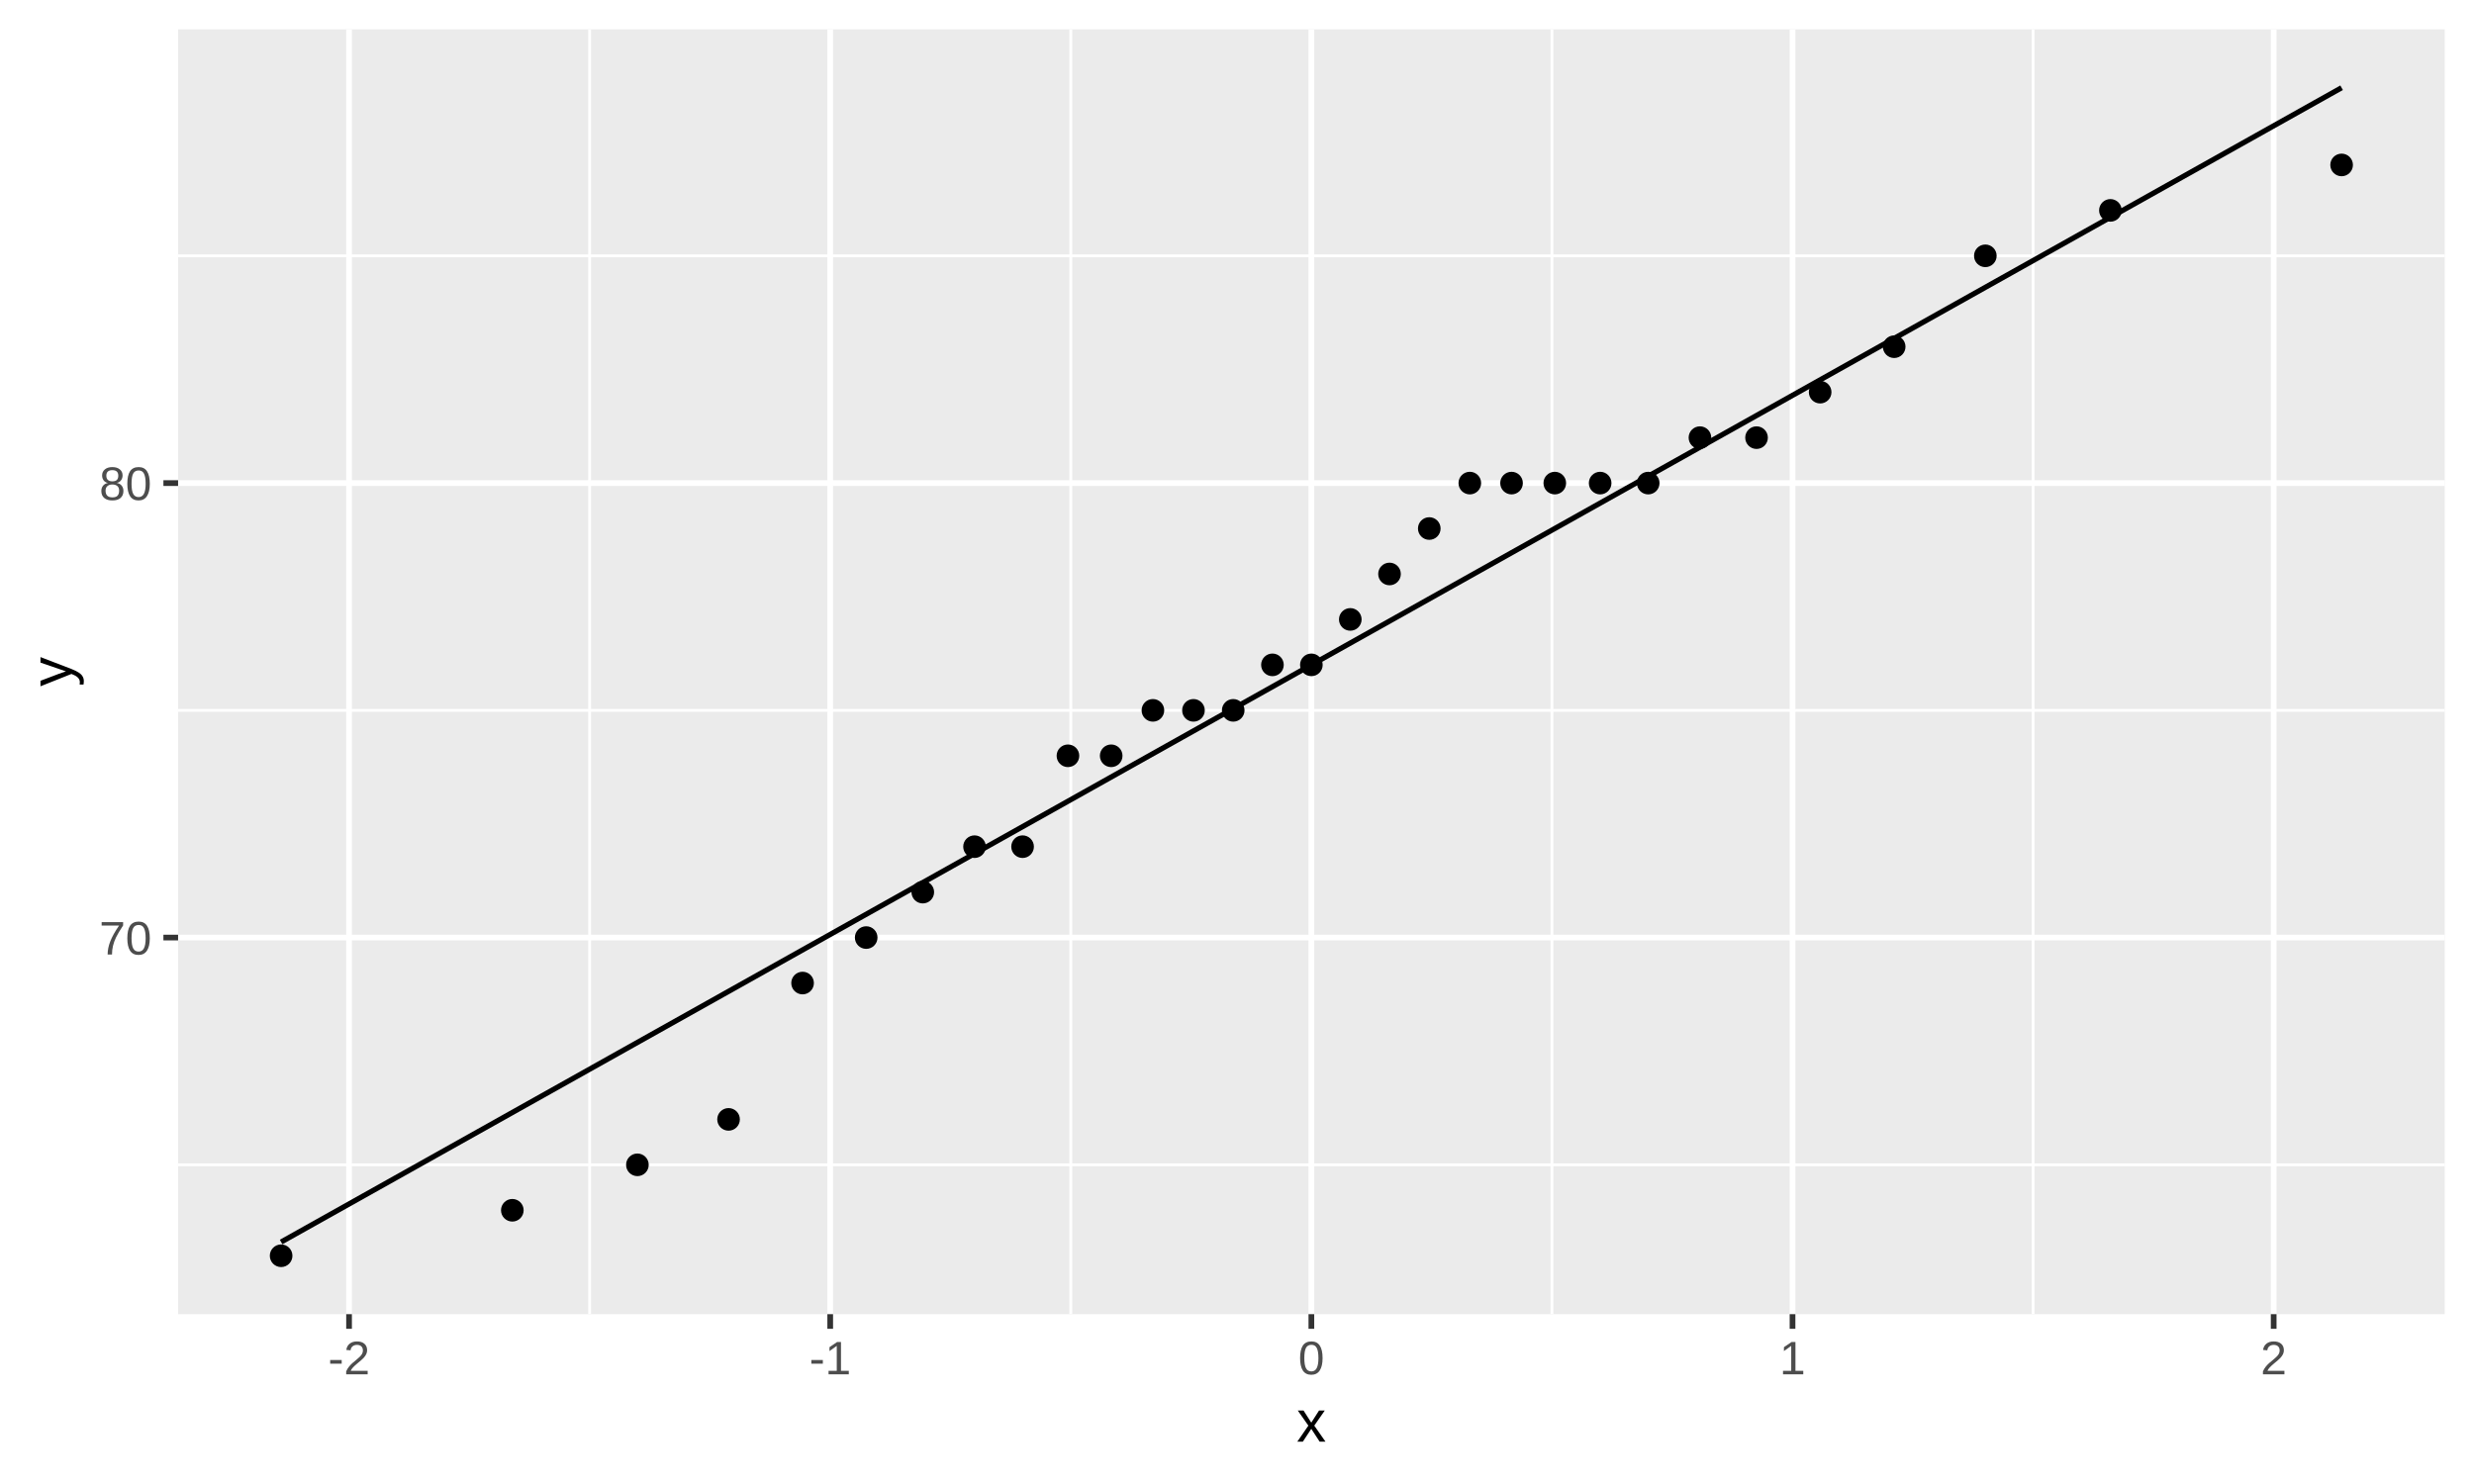
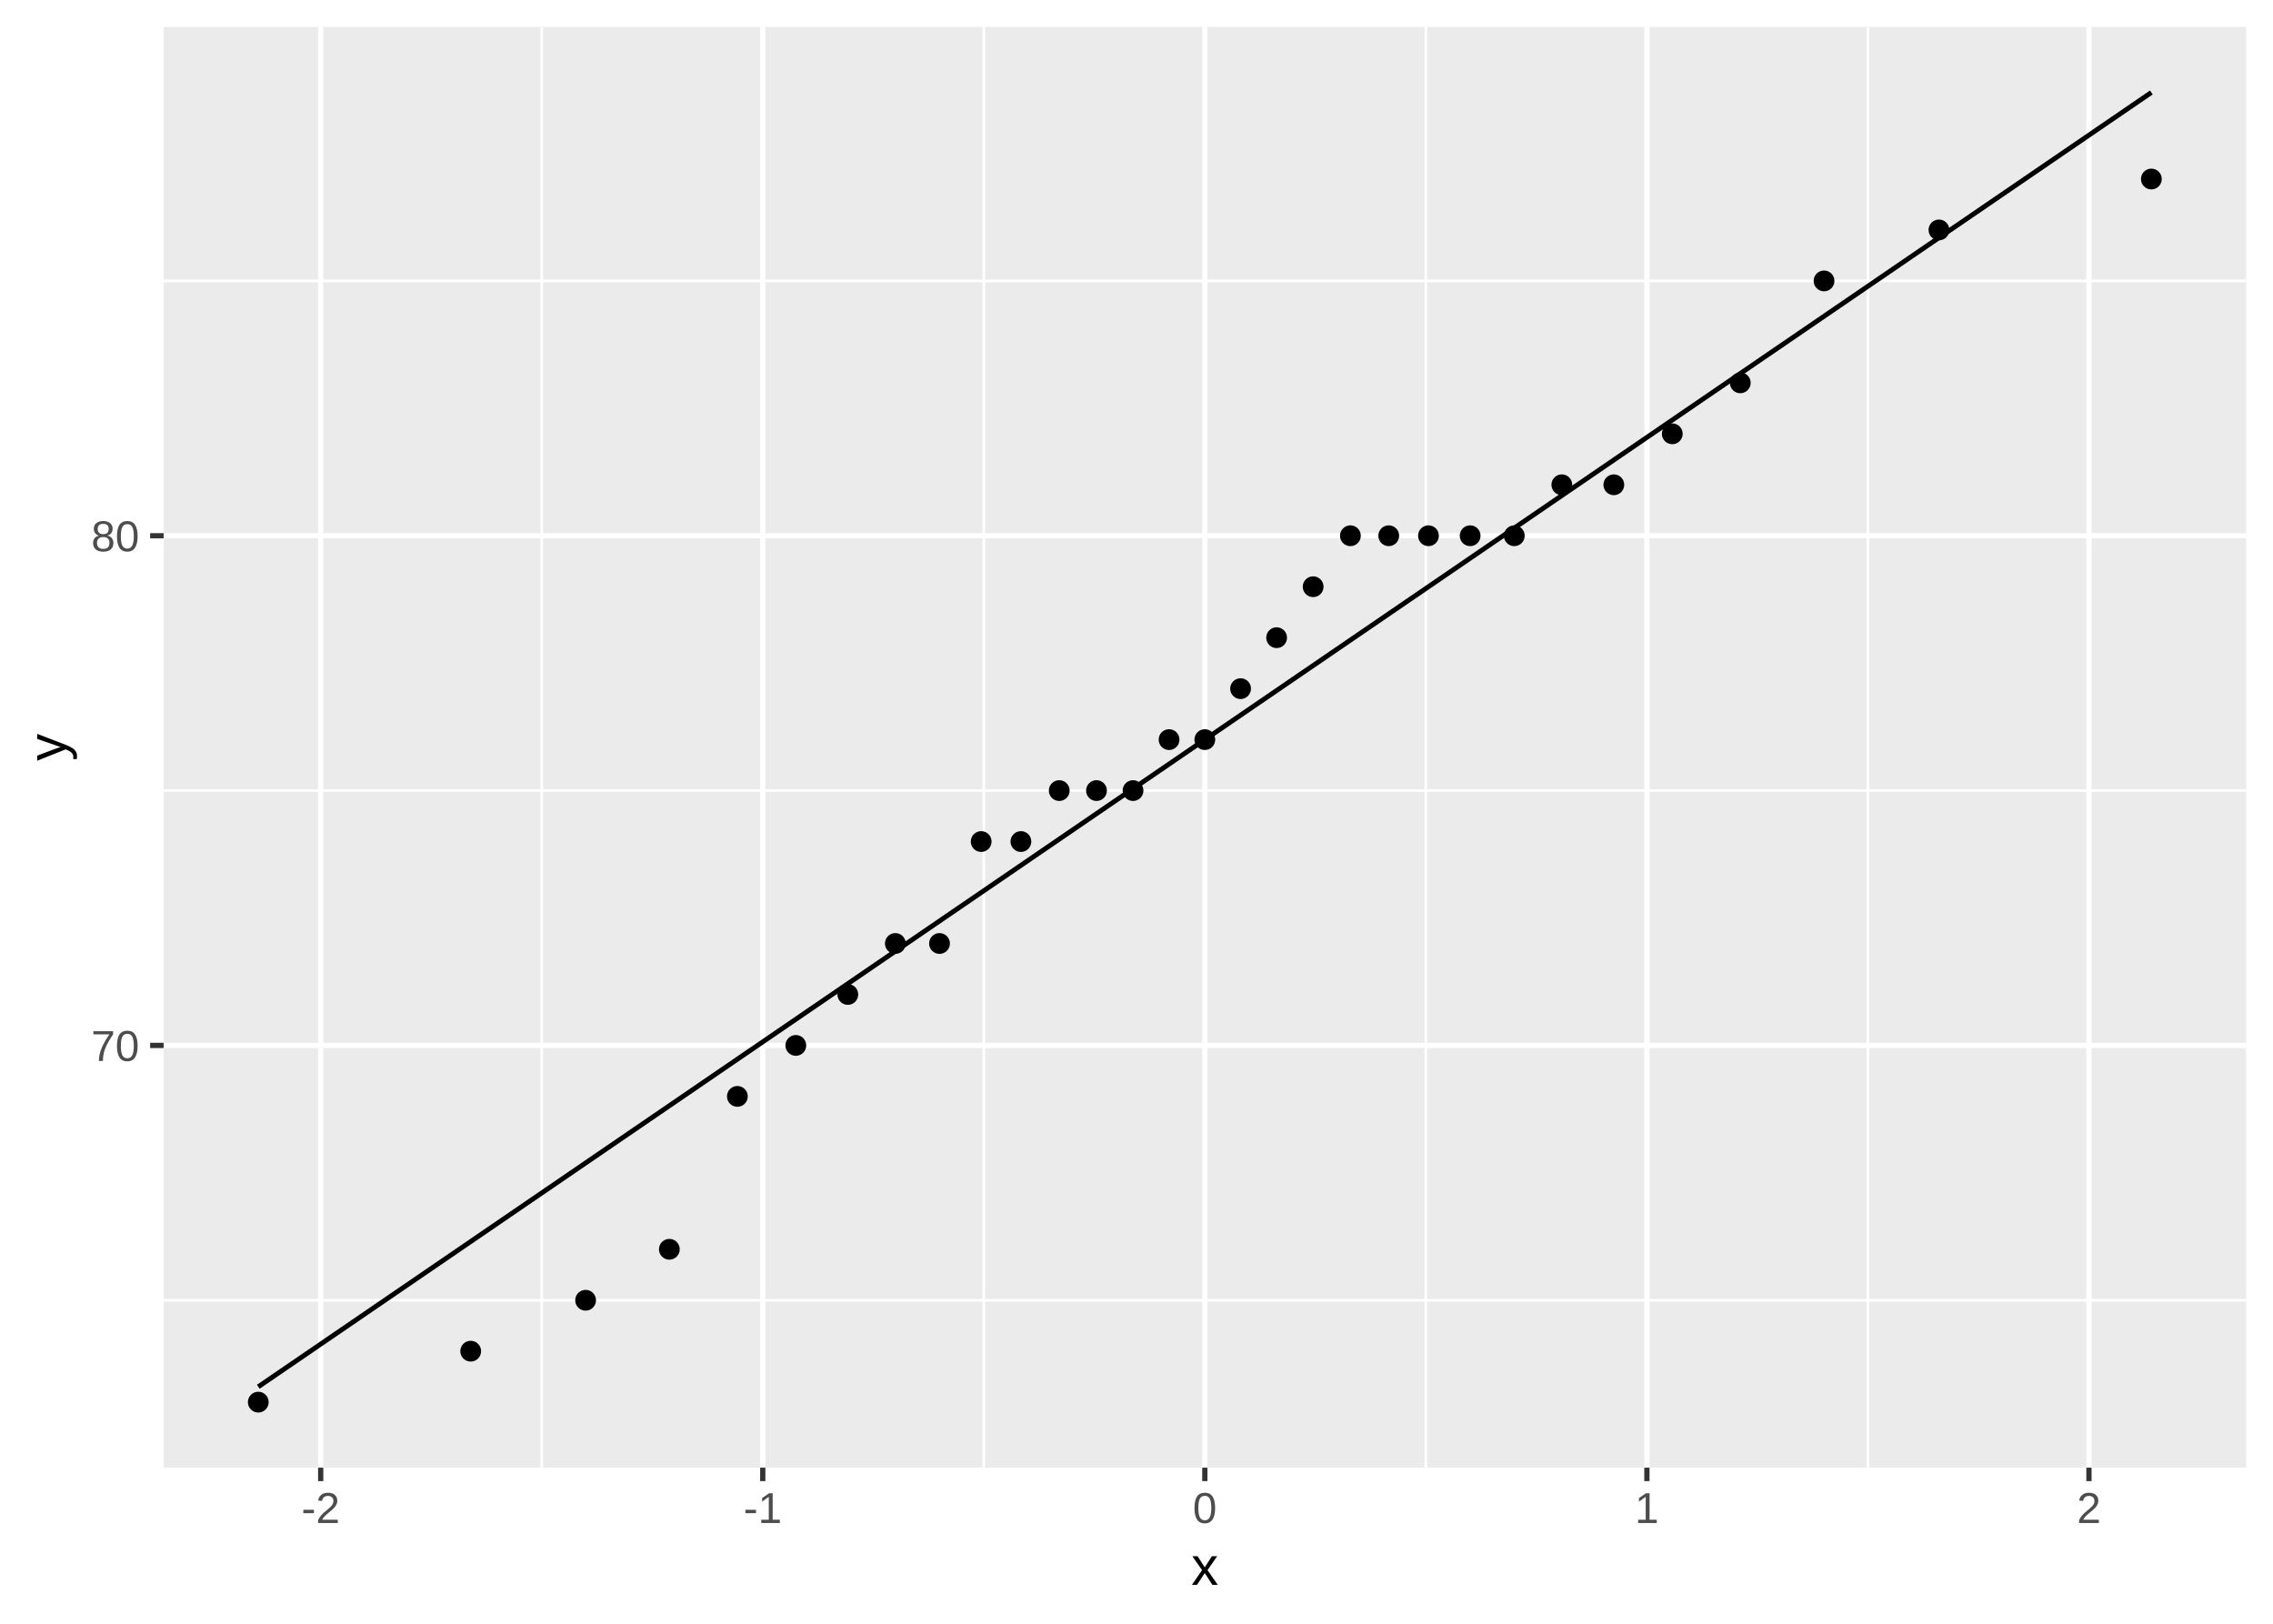
- <svg xmlns="http://www.w3.org/2000/svg" class="svglite" width="504.00pt" height="302.40pt" viewBox="0 0 504.00 302.40">
+ <svg xmlns="http://www.w3.org/2000/svg" class="svglite" width="504.00pt" height="360.01pt" viewBox="0 0 504.00 360.01">
  <defs>
    <style type="text/css">
    .svglite line, .svglite polyline, .svglite polygon, .svglite path, .svglite rect, .svglite circle {
      fill: none;
      stroke: #000000;
      stroke-linecap: round;
      stroke-linejoin: round;
      stroke-miterlimit: 10.00;
    }
    .svglite text {
      white-space: pre;
    }
  </style>
  </defs>
  <rect width="100%" height="100%" style="stroke: none; fill: #FFFFFF;" />
  <defs>
-     <clipPath id="cpMC4wMHw1MDQuMDB8MC4wMHwzMDIuNDA=">
-       <rect x="0.00" y="0.00" width="504.00" height="302.40" />
+     <clipPath id="cpMC4wMHw1MDQuMDB8MC4wMHwzNjAuMDE=">
+       <rect x="0.00" y="0.00" width="504.00" height="360.01" />
    </clipPath>
  </defs>
-   <g clip-path="url(#cpMC4wMHw1MDQuMDB8MC4wMHwzMDIuNDA=)">
-     <rect x="0.00" y="0.00" width="504.00" height="302.40" style="stroke-width: 1.16; stroke: #FFFFFF; fill: #FFFFFF;" />
+   <g clip-path="url(#cpMC4wMHw1MDQuMDB8MC4wMHwzNjAuMDE=)">
+     <rect x="0.00" y="0.00" width="504.00" height="360.01" style="stroke-width: 1.16; stroke: #FFFFFF; fill: #FFFFFF;" />
  </g>
  <defs>
-     <clipPath id="cpMzYuMjh8NDk4LjAyfDUuOTh8MjY3Ljc5">
-       <rect x="36.28" y="5.98" width="461.75" height="261.81" />
+     <clipPath id="cpMzYuMjh8NDk4LjAyfDUuOTh8MzI1LjM5">
+       <rect x="36.28" y="5.98" width="461.75" height="319.42" />
    </clipPath>
  </defs>
-   <g clip-path="url(#cpMzYuMjh8NDk4LjAyfDUuOTh8MjY3Ljc5)">
-     <rect x="36.28" y="5.98" width="461.75" height="261.81" style="stroke-width: 1.16; stroke: none; fill: #EBEBEB;" />
-     <polyline points="36.28,237.36 498.02,237.36 " style="stroke-width: 0.58; stroke: #FFFFFF; stroke-linecap: butt;" />
-     <polyline points="36.28,144.75 498.02,144.75 " style="stroke-width: 0.58; stroke: #FFFFFF; stroke-linecap: butt;" />
-     <polyline points="36.28,52.13 498.02,52.13 " style="stroke-width: 0.58; stroke: #FFFFFF; stroke-linecap: butt;" />
-     <polyline points="120.12,267.79 120.12,5.98 " style="stroke-width: 0.58; stroke: #FFFFFF; stroke-linecap: butt;" />
-     <polyline points="218.14,267.79 218.14,5.98 " style="stroke-width: 0.58; stroke: #FFFFFF; stroke-linecap: butt;" />
-     <polyline points="316.16,267.79 316.16,5.98 " style="stroke-width: 0.58; stroke: #FFFFFF; stroke-linecap: butt;" />
-     <polyline points="414.18,267.79 414.18,5.98 " style="stroke-width: 0.58; stroke: #FFFFFF; stroke-linecap: butt;" />
-     <polyline points="36.28,191.05 498.02,191.05 " style="stroke-width: 1.16; stroke: #FFFFFF; stroke-linecap: butt;" />
-     <polyline points="36.28,98.44 498.02,98.44 " style="stroke-width: 1.16; stroke: #FFFFFF; stroke-linecap: butt;" />
-     <polyline points="71.11,267.79 71.11,5.98 " style="stroke-width: 1.16; stroke: #FFFFFF; stroke-linecap: butt;" />
-     <polyline points="169.13,267.79 169.13,5.98 " style="stroke-width: 1.16; stroke: #FFFFFF; stroke-linecap: butt;" />
-     <polyline points="267.15,267.79 267.15,5.98 " style="stroke-width: 1.16; stroke: #FFFFFF; stroke-linecap: butt;" />
-     <polyline points="365.17,267.79 365.17,5.98 " style="stroke-width: 1.16; stroke: #FFFFFF; stroke-linecap: butt;" />
-     <polyline points="463.19,267.79 463.19,5.98 " style="stroke-width: 1.16; stroke: #FFFFFF; stroke-linecap: butt;" />
-     <circle cx="57.27" cy="255.89" r="1.95" style="stroke-width: 0.71; fill: #000000;" />
-     <circle cx="104.37" cy="246.62" r="1.95" style="stroke-width: 0.71; fill: #000000;" />
-     <circle cx="129.85" cy="237.36" r="1.95" style="stroke-width: 0.71; fill: #000000;" />
-     <circle cx="148.42" cy="228.10" r="1.95" style="stroke-width: 0.71; fill: #000000;" />
-     <circle cx="163.50" cy="200.32" r="1.95" style="stroke-width: 0.71; fill: #000000;" />
-     <circle cx="176.46" cy="191.05" r="1.95" style="stroke-width: 0.71; fill: #000000;" />
-     <circle cx="187.99" cy="181.79" r="1.95" style="stroke-width: 0.71; fill: #000000;" />
-     <circle cx="198.53" cy="172.53" r="1.95" style="stroke-width: 0.71; fill: #000000;" />
-     <circle cx="208.32" cy="172.53" r="1.95" style="stroke-width: 0.71; fill: #000000;" />
-     <circle cx="217.56" cy="154.01" r="1.95" style="stroke-width: 0.71; fill: #000000;" />
-     <circle cx="226.37" cy="154.01" r="1.95" style="stroke-width: 0.71; fill: #000000;" />
-     <circle cx="234.87" cy="144.75" r="1.95" style="stroke-width: 0.71; fill: #000000;" />
-     <circle cx="243.13" cy="144.75" r="1.95" style="stroke-width: 0.71; fill: #000000;" />
-     <circle cx="251.23" cy="144.75" r="1.95" style="stroke-width: 0.71; fill: #000000;" />
-     <circle cx="259.22" cy="135.48" r="1.95" style="stroke-width: 0.71; fill: #000000;" />
-     <circle cx="267.15" cy="135.48" r="1.95" style="stroke-width: 0.71; fill: #000000;" />
-     <circle cx="275.08" cy="126.22" r="1.95" style="stroke-width: 0.71; fill: #000000;" />
-     <circle cx="283.07" cy="116.96" r="1.95" style="stroke-width: 0.71; fill: #000000;" />
-     <circle cx="291.17" cy="107.70" r="1.95" style="stroke-width: 0.71; fill: #000000;" />
-     <circle cx="299.43" cy="98.44" r="1.95" style="stroke-width: 0.71; fill: #000000;" />
-     <circle cx="307.93" cy="98.44" r="1.95" style="stroke-width: 0.71; fill: #000000;" />
-     <circle cx="316.74" cy="98.44" r="1.95" style="stroke-width: 0.71; fill: #000000;" />
-     <circle cx="325.98" cy="98.44" r="1.95" style="stroke-width: 0.71; fill: #000000;" />
-     <circle cx="335.77" cy="98.44" r="1.95" style="stroke-width: 0.71; fill: #000000;" />
-     <circle cx="346.31" cy="89.18" r="1.95" style="stroke-width: 0.71; fill: #000000;" />
-     <circle cx="357.84" cy="89.18" r="1.95" style="stroke-width: 0.71; fill: #000000;" />
-     <circle cx="370.80" cy="79.91" r="1.95" style="stroke-width: 0.71; fill: #000000;" />
-     <circle cx="385.88" cy="70.65" r="1.95" style="stroke-width: 0.71; fill: #000000;" />
-     <circle cx="404.45" cy="52.13" r="1.95" style="stroke-width: 0.71; fill: #000000;" />
-     <circle cx="429.93" cy="42.87" r="1.95" style="stroke-width: 0.71; fill: #000000;" />
-     <circle cx="477.03" cy="33.61" r="1.95" style="stroke-width: 0.71; fill: #000000;" />
-     <polyline points="57.27,253.09 477.03,17.88 " style="stroke-width: 1.07; stroke-linecap: butt;" />
+   <g clip-path="url(#cpMzYuMjh8NDk4LjAyfDUuOTh8MzI1LjM5)">
+     <rect x="36.28" y="5.98" width="461.75" height="319.42" style="stroke-width: 1.16; stroke: none; fill: #EBEBEB;" />
+     <polyline points="36.28,288.28 498.02,288.28 " style="stroke-width: 0.58; stroke: #FFFFFF; stroke-linecap: butt;" />
+     <polyline points="36.28,175.28 498.02,175.28 " style="stroke-width: 0.58; stroke: #FFFFFF; stroke-linecap: butt;" />
+     <polyline points="36.28,62.28 498.02,62.28 " style="stroke-width: 0.58; stroke: #FFFFFF; stroke-linecap: butt;" />
+     <polyline points="120.12,325.39 120.12,5.98 " style="stroke-width: 0.58; stroke: #FFFFFF; stroke-linecap: butt;" />
+     <polyline points="218.14,325.39 218.14,5.98 " style="stroke-width: 0.58; stroke: #FFFFFF; stroke-linecap: butt;" />
+     <polyline points="316.16,325.39 316.16,5.98 " style="stroke-width: 0.58; stroke: #FFFFFF; stroke-linecap: butt;" />
+     <polyline points="414.18,325.39 414.18,5.98 " style="stroke-width: 0.58; stroke: #FFFFFF; stroke-linecap: butt;" />
+     <polyline points="36.28,231.78 498.02,231.78 " style="stroke-width: 1.16; stroke: #FFFFFF; stroke-linecap: butt;" />
+     <polyline points="36.28,118.78 498.02,118.78 " style="stroke-width: 1.16; stroke: #FFFFFF; stroke-linecap: butt;" />
+     <polyline points="71.11,325.39 71.11,5.98 " style="stroke-width: 1.16; stroke: #FFFFFF; stroke-linecap: butt;" />
+     <polyline points="169.13,325.39 169.13,5.98 " style="stroke-width: 1.16; stroke: #FFFFFF; stroke-linecap: butt;" />
+     <polyline points="267.15,325.39 267.15,5.98 " style="stroke-width: 1.16; stroke: #FFFFFF; stroke-linecap: butt;" />
+     <polyline points="365.17,325.39 365.17,5.98 " style="stroke-width: 1.16; stroke: #FFFFFF; stroke-linecap: butt;" />
+     <polyline points="463.19,325.39 463.19,5.98 " style="stroke-width: 1.16; stroke: #FFFFFF; stroke-linecap: butt;" />
+     <circle cx="57.27" cy="310.87" r="1.95" style="stroke-width: 0.71; fill: #000000;" />
+     <circle cx="104.37" cy="299.57" r="1.95" style="stroke-width: 0.71; fill: #000000;" />
+     <circle cx="129.85" cy="288.28" r="1.95" style="stroke-width: 0.71; fill: #000000;" />
+     <circle cx="148.42" cy="276.98" r="1.95" style="stroke-width: 0.71; fill: #000000;" />
+     <circle cx="163.50" cy="243.08" r="1.95" style="stroke-width: 0.71; fill: #000000;" />
+     <circle cx="176.46" cy="231.78" r="1.95" style="stroke-width: 0.71; fill: #000000;" />
+     <circle cx="187.99" cy="220.48" r="1.95" style="stroke-width: 0.71; fill: #000000;" />
+     <circle cx="198.53" cy="209.18" r="1.95" style="stroke-width: 0.71; fill: #000000;" />
+     <circle cx="208.32" cy="209.18" r="1.95" style="stroke-width: 0.71; fill: #000000;" />
+     <circle cx="217.56" cy="186.58" r="1.95" style="stroke-width: 0.71; fill: #000000;" />
+     <circle cx="226.37" cy="186.58" r="1.95" style="stroke-width: 0.71; fill: #000000;" />
+     <circle cx="234.87" cy="175.28" r="1.95" style="stroke-width: 0.71; fill: #000000;" />
+     <circle cx="243.13" cy="175.28" r="1.95" style="stroke-width: 0.71; fill: #000000;" />
+     <circle cx="251.23" cy="175.28" r="1.95" style="stroke-width: 0.71; fill: #000000;" />
+     <circle cx="259.22" cy="163.98" r="1.95" style="stroke-width: 0.71; fill: #000000;" />
+     <circle cx="267.15" cy="163.98" r="1.95" style="stroke-width: 0.71; fill: #000000;" />
+     <circle cx="275.08" cy="152.68" r="1.95" style="stroke-width: 0.71; fill: #000000;" />
+     <circle cx="283.07" cy="141.38" r="1.95" style="stroke-width: 0.71; fill: #000000;" />
+     <circle cx="291.17" cy="130.08" r="1.95" style="stroke-width: 0.71; fill: #000000;" />
+     <circle cx="299.43" cy="118.78" r="1.95" style="stroke-width: 0.71; fill: #000000;" />
+     <circle cx="307.93" cy="118.78" r="1.95" style="stroke-width: 0.71; fill: #000000;" />
+     <circle cx="316.74" cy="118.78" r="1.95" style="stroke-width: 0.71; fill: #000000;" />
+     <circle cx="325.98" cy="118.78" r="1.95" style="stroke-width: 0.71; fill: #000000;" />
+     <circle cx="335.77" cy="118.78" r="1.95" style="stroke-width: 0.71; fill: #000000;" />
+     <circle cx="346.31" cy="107.48" r="1.95" style="stroke-width: 0.71; fill: #000000;" />
+     <circle cx="357.84" cy="107.48" r="1.95" style="stroke-width: 0.71; fill: #000000;" />
+     <circle cx="370.80" cy="96.18" r="1.95" style="stroke-width: 0.71; fill: #000000;" />
+     <circle cx="385.88" cy="84.88" r="1.95" style="stroke-width: 0.71; fill: #000000;" />
+     <circle cx="404.45" cy="62.28" r="1.95" style="stroke-width: 0.71; fill: #000000;" />
+     <circle cx="429.93" cy="50.98" r="1.95" style="stroke-width: 0.71; fill: #000000;" />
+     <circle cx="477.03" cy="39.69" r="1.95" style="stroke-width: 0.71; fill: #000000;" />
+     <polyline points="57.27,307.46 477.03,20.50 " style="stroke-width: 1.07; stroke-linecap: butt;" />
  </g>
-   <g clip-path="url(#cpMC4wMHw1MDQuMDB8MC4wMHwzMDIuNDA=)">
-     <text x="30.90" y="194.50" text-anchor="end" style="font-size: 9.60px;fill: #4D4D4D; font-family: &quot;Arial&quot;;" textLength="10.67px" lengthAdjust="spacingAndGlyphs">70</text>
-     <text x="30.90" y="101.88" text-anchor="end" style="font-size: 9.60px;fill: #4D4D4D; font-family: &quot;Arial&quot;;" textLength="10.67px" lengthAdjust="spacingAndGlyphs">80</text>
-     <polyline points="33.29,191.05 36.28,191.05 " style="stroke-width: 1.16; stroke: #333333; stroke-linecap: butt;" />
-     <polyline points="33.29,98.44 36.28,98.44 " style="stroke-width: 1.16; stroke: #333333; stroke-linecap: butt;" />
-     <polyline points="71.11,270.77 71.11,267.79 " style="stroke-width: 1.16; stroke: #333333; stroke-linecap: butt;" />
-     <polyline points="169.13,270.77 169.13,267.79 " style="stroke-width: 1.16; stroke: #333333; stroke-linecap: butt;" />
-     <polyline points="267.15,270.77 267.15,267.79 " style="stroke-width: 1.16; stroke: #333333; stroke-linecap: butt;" />
-     <polyline points="365.17,270.77 365.17,267.79 " style="stroke-width: 1.16; stroke: #333333; stroke-linecap: butt;" />
-     <polyline points="463.19,270.77 463.19,267.79 " style="stroke-width: 1.16; stroke: #333333; stroke-linecap: butt;" />
-     <text x="71.11" y="280.05" text-anchor="middle" style="font-size: 9.60px;fill: #4D4D4D; font-family: &quot;Arial&quot;;" textLength="8.53px" lengthAdjust="spacingAndGlyphs">-2</text>
-     <text x="169.13" y="280.05" text-anchor="middle" style="font-size: 9.60px;fill: #4D4D4D; font-family: &quot;Arial&quot;;" textLength="8.53px" lengthAdjust="spacingAndGlyphs">-1</text>
-     <text x="267.15" y="280.05" text-anchor="middle" style="font-size: 9.60px;fill: #4D4D4D; font-family: &quot;Arial&quot;;" textLength="5.34px" lengthAdjust="spacingAndGlyphs">0</text>
-     <text x="365.17" y="280.05" text-anchor="middle" style="font-size: 9.60px;fill: #4D4D4D; font-family: &quot;Arial&quot;;" textLength="5.34px" lengthAdjust="spacingAndGlyphs">1</text>
-     <text x="463.19" y="280.05" text-anchor="middle" style="font-size: 9.60px;fill: #4D4D4D; font-family: &quot;Arial&quot;;" textLength="5.34px" lengthAdjust="spacingAndGlyphs">2</text>
-     <text x="267.15" y="293.77" text-anchor="middle" style="font-size: 12.00px; font-family: &quot;Arial&quot;;" textLength="6.00px" lengthAdjust="spacingAndGlyphs">x</text>
-     <text transform="translate(14.59,136.88) rotate(-90)" text-anchor="middle" style="font-size: 12.00px; font-family: &quot;Arial&quot;;" textLength="6.00px" lengthAdjust="spacingAndGlyphs">y</text>
+   <g clip-path="url(#cpMC4wMHw1MDQuMDB8MC4wMHwzNjAuMDE=)">
+     <text x="30.90" y="235.22" text-anchor="end" style="font-size: 9.60px;fill: #4D4D4D; font-family: &quot;Arial&quot;;" textLength="10.67px" lengthAdjust="spacingAndGlyphs">70</text>
+     <text x="30.90" y="122.22" text-anchor="end" style="font-size: 9.60px;fill: #4D4D4D; font-family: &quot;Arial&quot;;" textLength="10.67px" lengthAdjust="spacingAndGlyphs">80</text>
+     <polyline points="33.29,231.78 36.28,231.78 " style="stroke-width: 1.16; stroke: #333333; stroke-linecap: butt;" />
+     <polyline points="33.29,118.78 36.28,118.78 " style="stroke-width: 1.16; stroke: #333333; stroke-linecap: butt;" />
+     <polyline points="71.11,328.38 71.11,325.39 " style="stroke-width: 1.16; stroke: #333333; stroke-linecap: butt;" />
+     <polyline points="169.13,328.38 169.13,325.39 " style="stroke-width: 1.16; stroke: #333333; stroke-linecap: butt;" />
+     <polyline points="267.15,328.38 267.15,325.39 " style="stroke-width: 1.16; stroke: #333333; stroke-linecap: butt;" />
+     <polyline points="365.17,328.38 365.17,325.39 " style="stroke-width: 1.16; stroke: #333333; stroke-linecap: butt;" />
+     <polyline points="463.19,328.38 463.19,325.39 " style="stroke-width: 1.16; stroke: #333333; stroke-linecap: butt;" />
+     <text x="71.11" y="337.66" text-anchor="middle" style="font-size: 9.60px;fill: #4D4D4D; font-family: &quot;Arial&quot;;" textLength="8.53px" lengthAdjust="spacingAndGlyphs">-2</text>
+     <text x="169.13" y="337.66" text-anchor="middle" style="font-size: 9.60px;fill: #4D4D4D; font-family: &quot;Arial&quot;;" textLength="8.53px" lengthAdjust="spacingAndGlyphs">-1</text>
+     <text x="267.15" y="337.66" text-anchor="middle" style="font-size: 9.60px;fill: #4D4D4D; font-family: &quot;Arial&quot;;" textLength="5.34px" lengthAdjust="spacingAndGlyphs">0</text>
+     <text x="365.17" y="337.66" text-anchor="middle" style="font-size: 9.60px;fill: #4D4D4D; font-family: &quot;Arial&quot;;" textLength="5.34px" lengthAdjust="spacingAndGlyphs">1</text>
+     <text x="463.19" y="337.66" text-anchor="middle" style="font-size: 9.60px;fill: #4D4D4D; font-family: &quot;Arial&quot;;" textLength="5.34px" lengthAdjust="spacingAndGlyphs">2</text>
+     <text x="267.15" y="351.38" text-anchor="middle" style="font-size: 12.00px; font-family: &quot;Arial&quot;;" textLength="6.00px" lengthAdjust="spacingAndGlyphs">x</text>
+     <text transform="translate(14.59,165.69) rotate(-90)" text-anchor="middle" style="font-size: 12.00px; font-family: &quot;Arial&quot;;" textLength="6.00px" lengthAdjust="spacingAndGlyphs">y</text>
  </g>
</svg>
